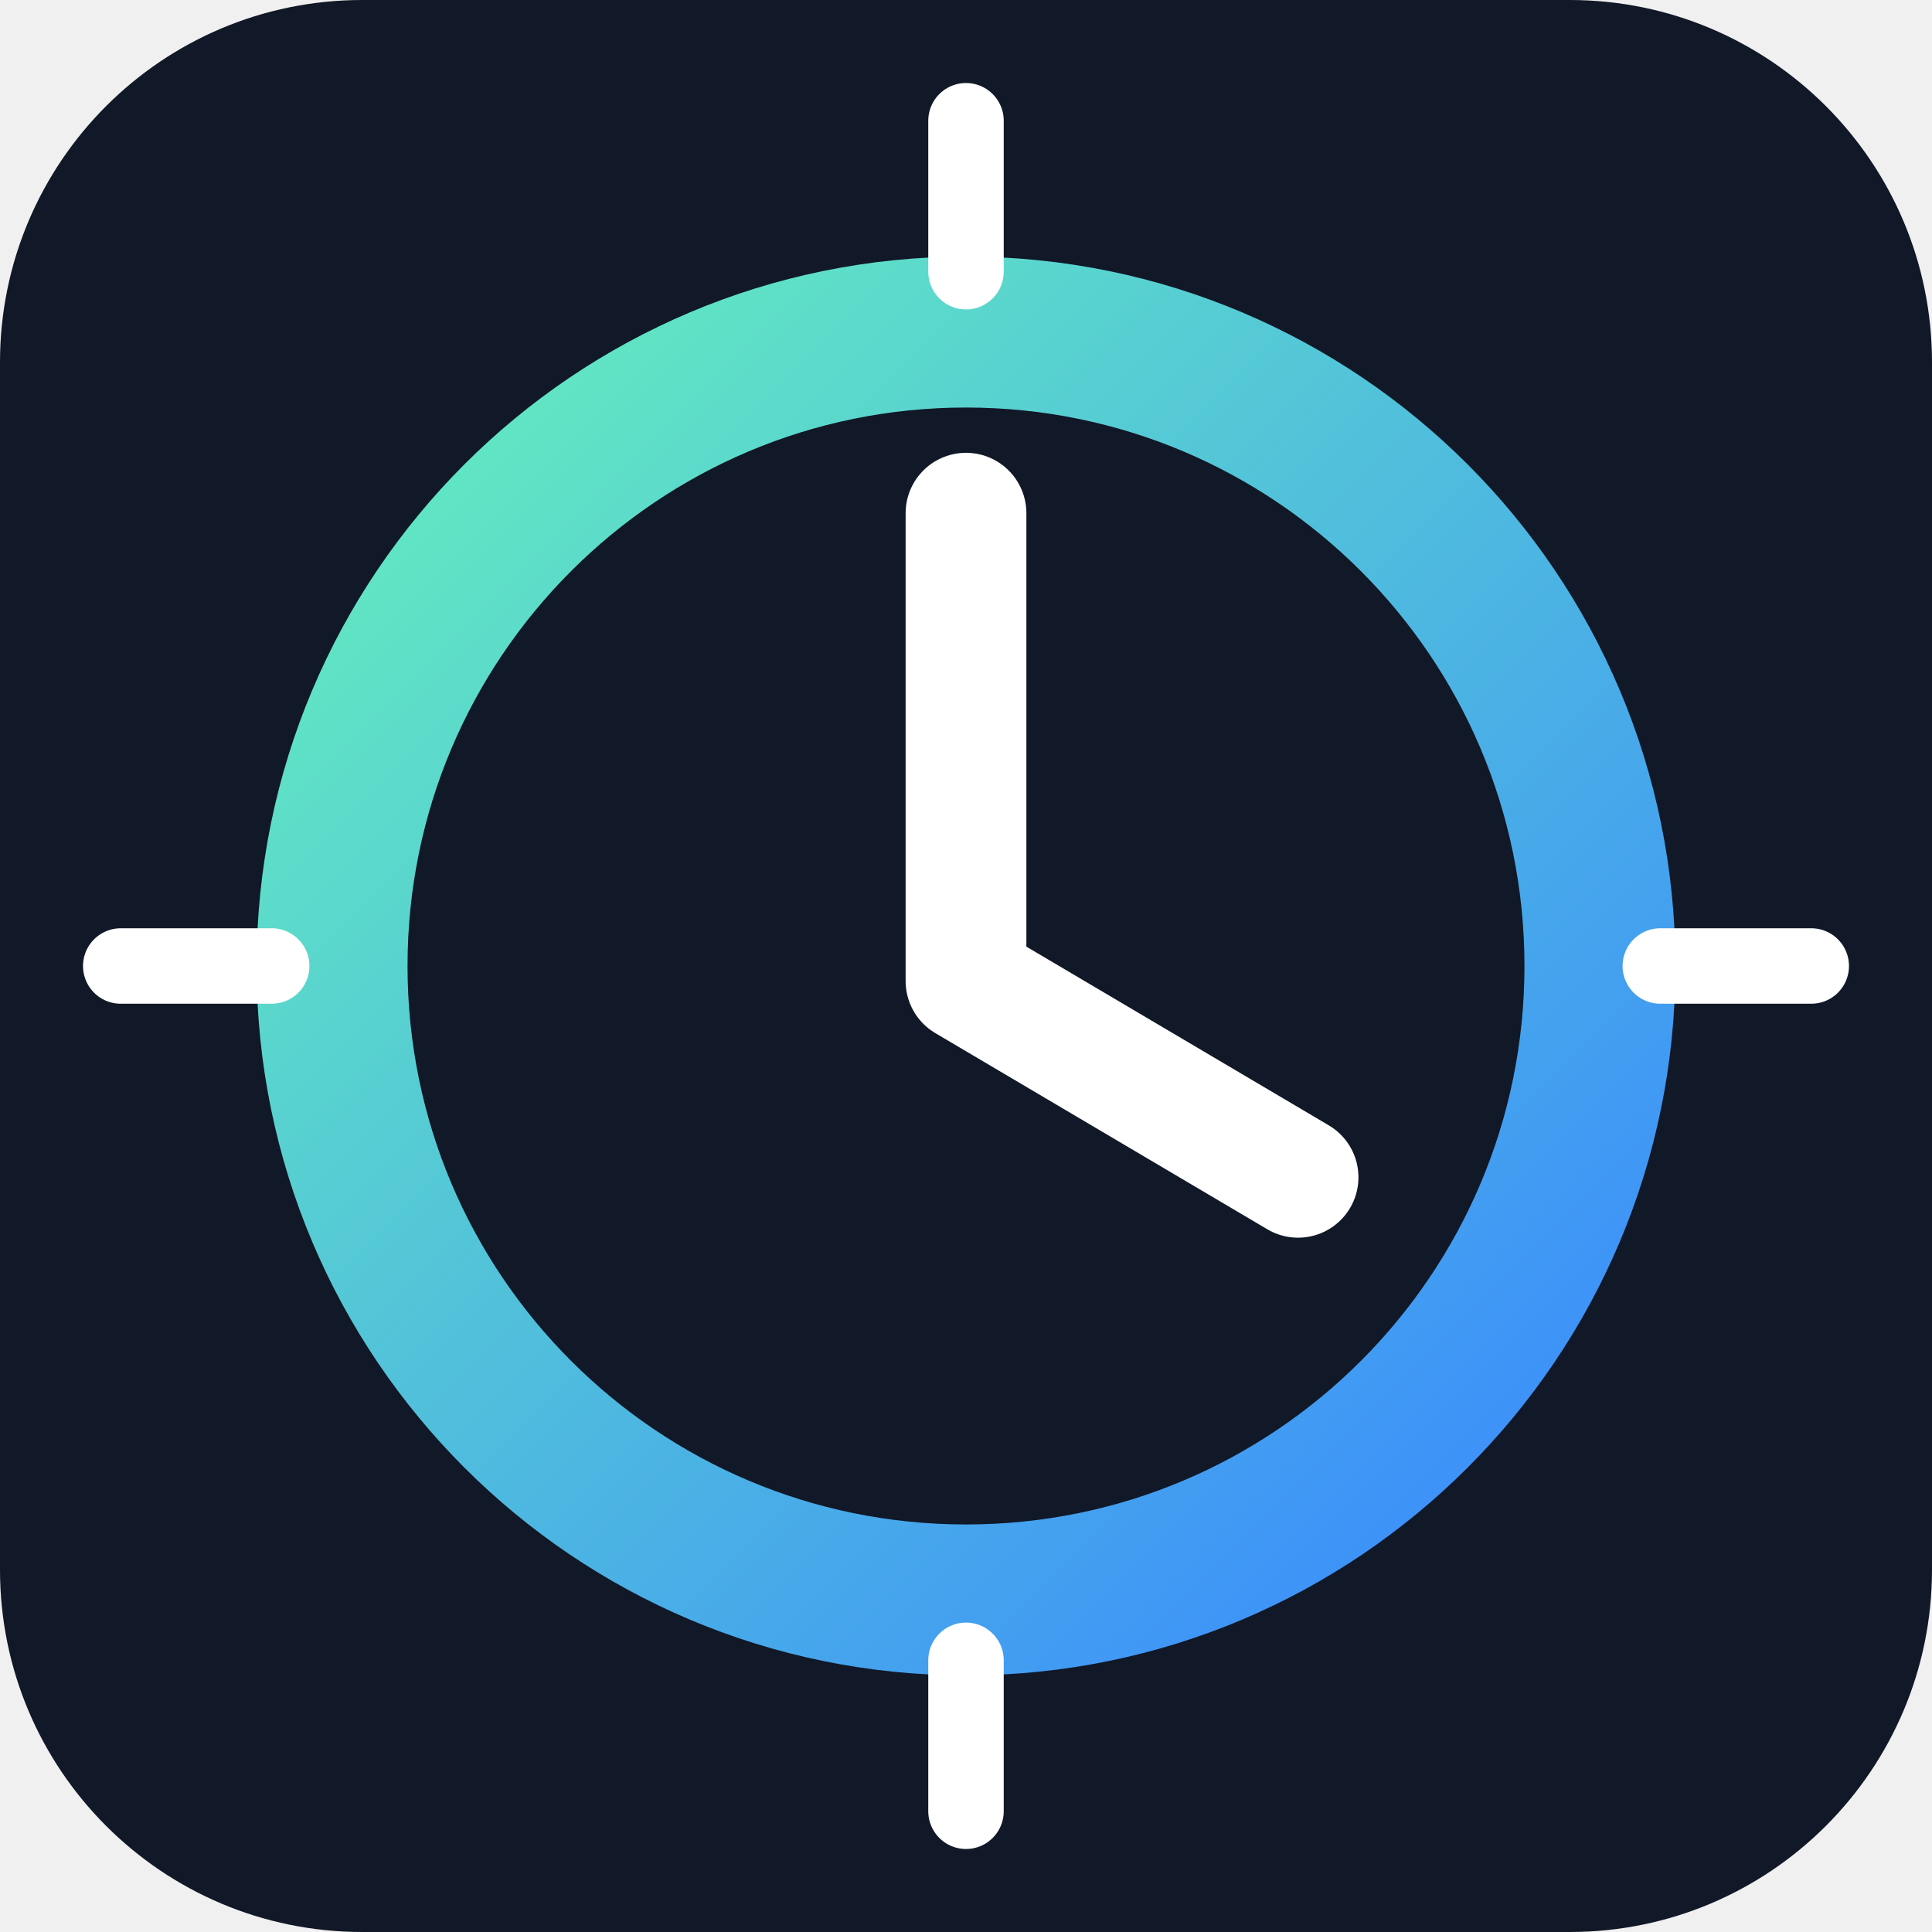
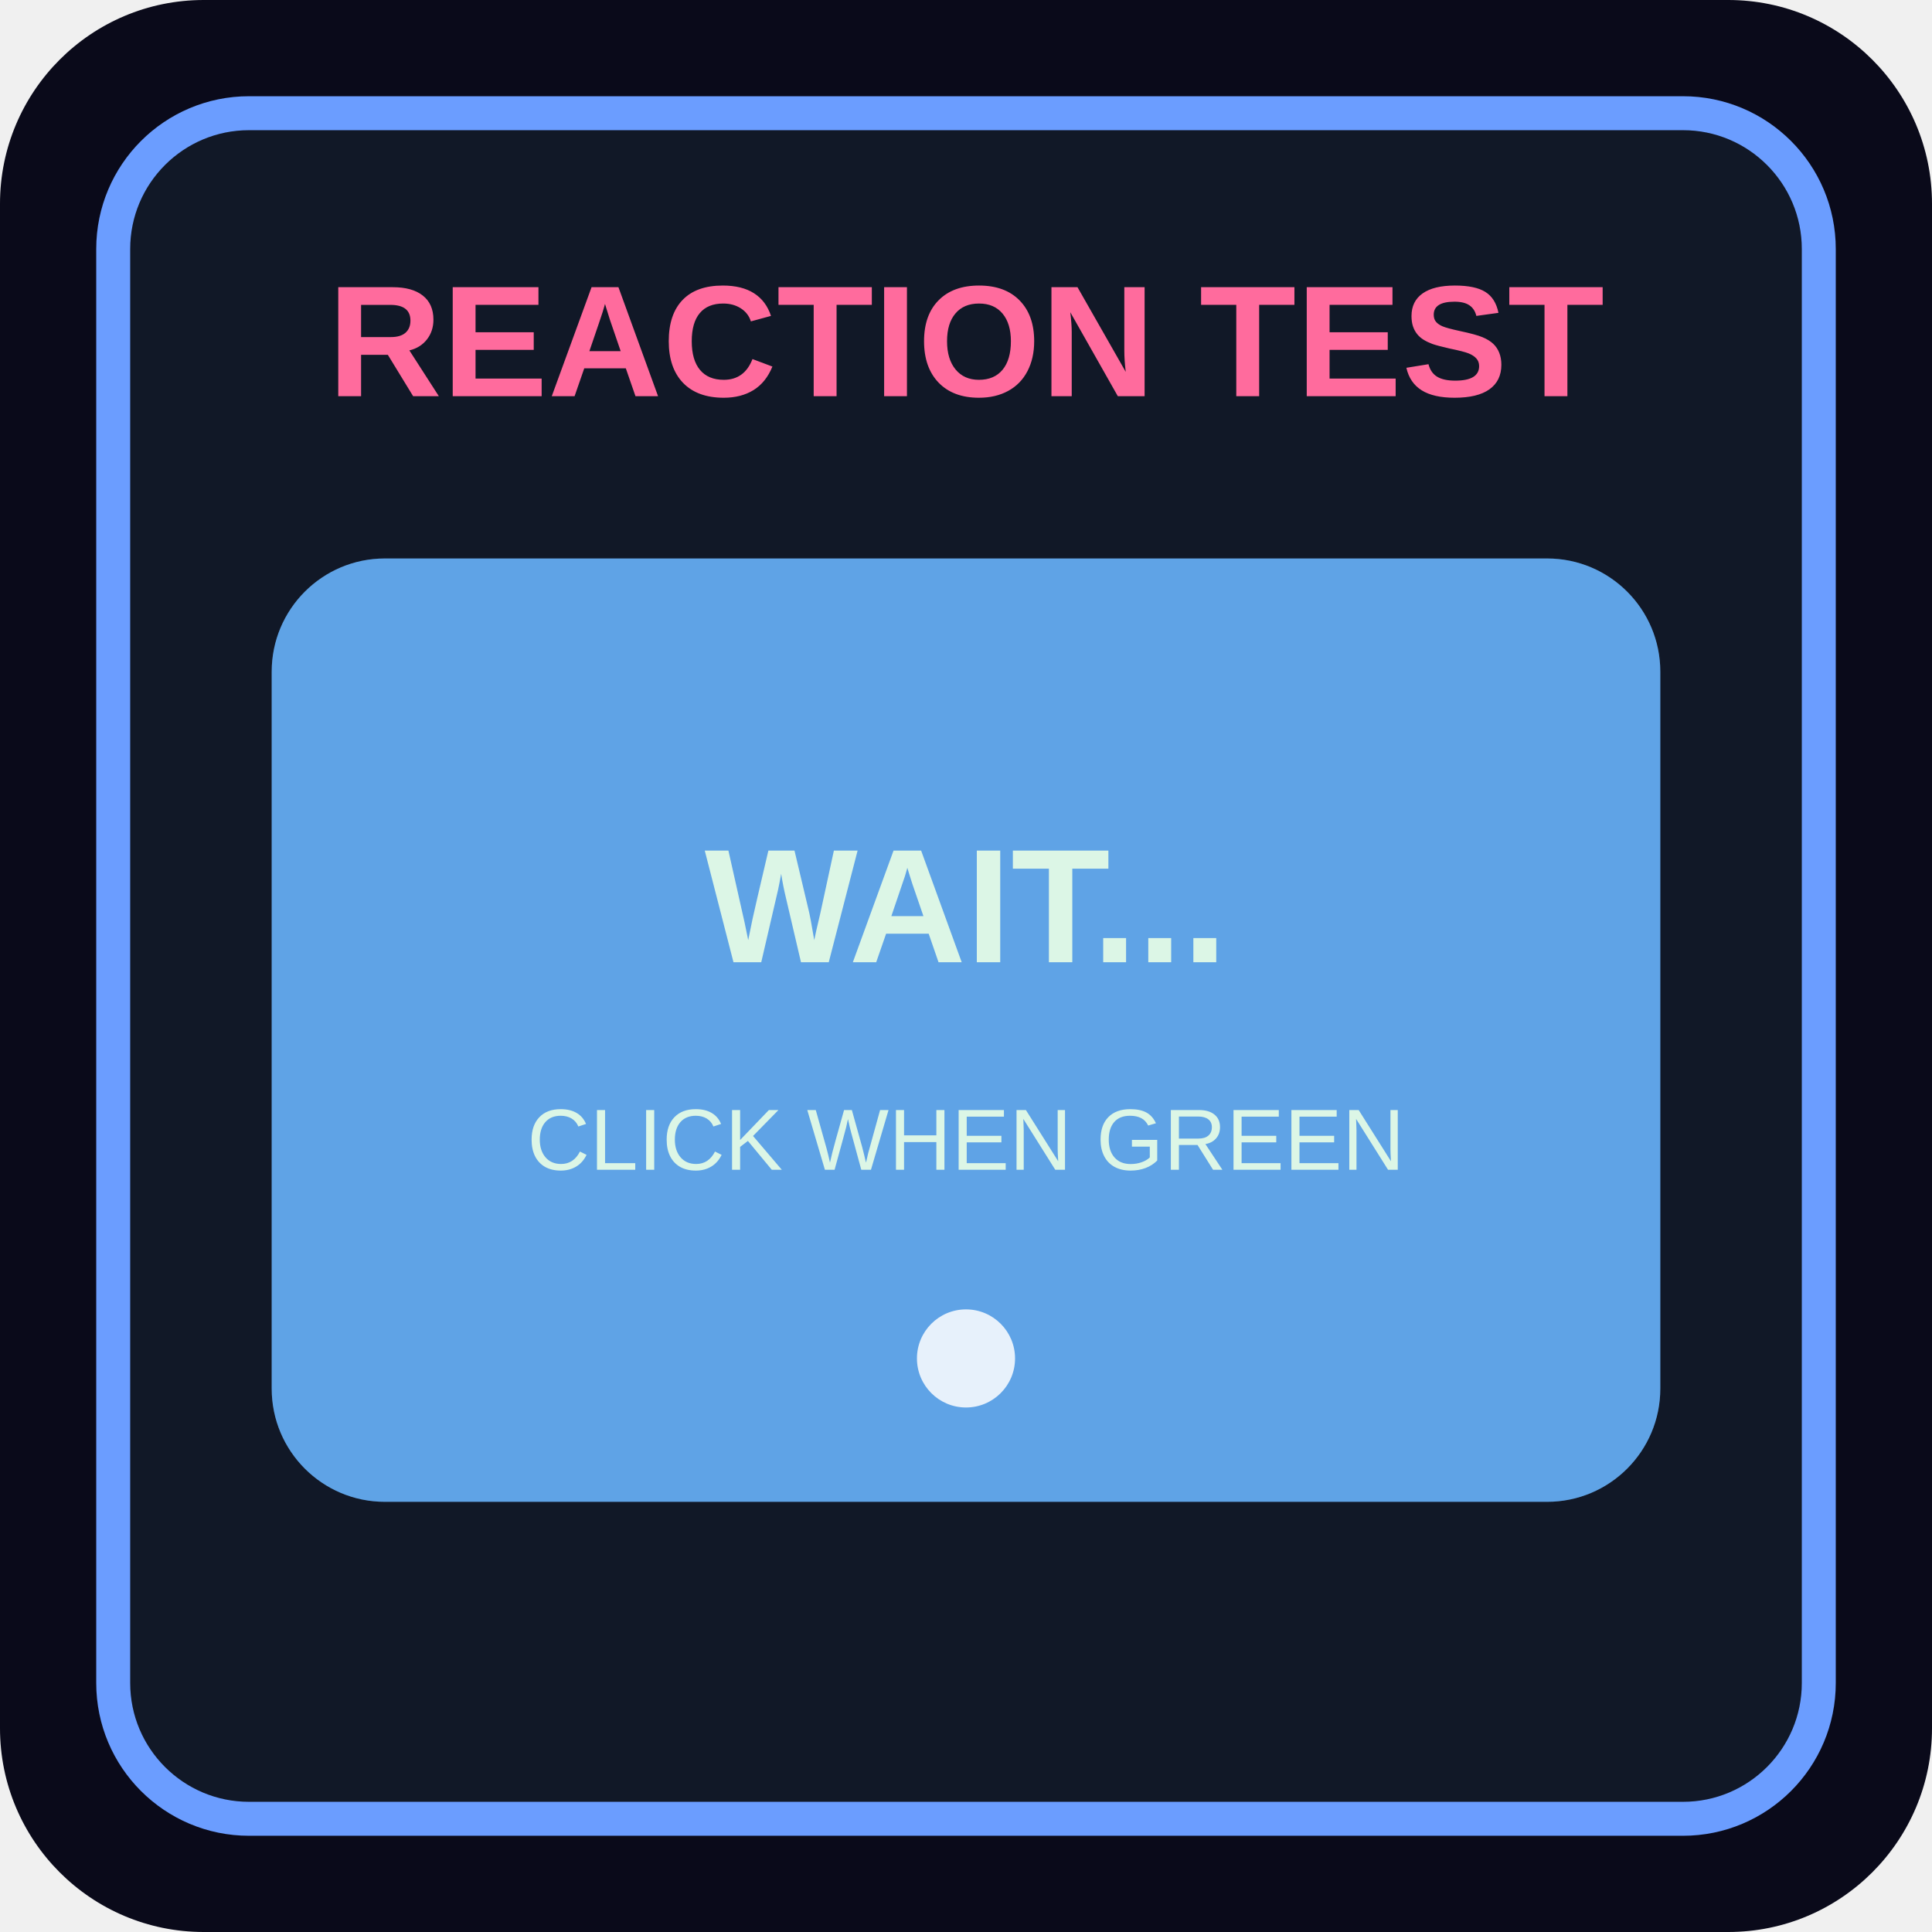
- <svg xmlns="http://www.w3.org/2000/svg" viewBox="0 0 128 128">
-   <defs>
-     <linearGradient id="g" x2="1" y2="1">
-       <stop stop-color="#65f0bd" />
-       <stop offset="1" stop-color="#3987ff" />
-     </linearGradient>
-   </defs>
-   <rect width="128" height="128" rx="24" fill="#111827" />
-   <circle cx="64" cy="64" r="42" fill="none" stroke="url(#g)" stroke-width="10" />
-   <path d="M64 34v31l22 13" fill="none" stroke="#fff" stroke-width="8" stroke-linecap="round" stroke-linejoin="round" />
-   <path d="M64 8v10M120 64h-10M64 120v-10M8 64h10" stroke="#fff" stroke-width="5" stroke-linecap="round" />
+ <svg xmlns="http://www.w3.org/2000/svg" viewBox="0 0 512 512">
+   <rect width="512" height="512" rx="54" fill="#0a0a1a" />
+   <rect x="30" y="30" width="452" height="452" rx="36" fill="#111827" stroke="#6b9dff" stroke-width="9" />
+   <text x="256" y="105" fill="#ff6b9d" font-family="Arial,sans-serif" font-size="42" font-weight="800" text-anchor="middle">REACTION TEST</text>
+   <rect x="72" y="148" width="368" height="250" rx="30" fill="#6b9dff" />
+   <text x="256" y="255" fill="#fff" font-family="Arial,sans-serif" font-size="43" font-weight="700" text-anchor="middle">WAIT...</text>
+   <text x="256" y="310" fill="#fff" font-family="Arial,sans-serif" font-size="23" text-anchor="middle">CLICK WHEN GREEN</text>
+   <rect x="72" y="148" width="368" height="250" rx="30" fill="#22c55e" opacity=".16" />
+   <circle cx="256" cy="360" r="13" fill="#fff" opacity=".85" />
</svg>
